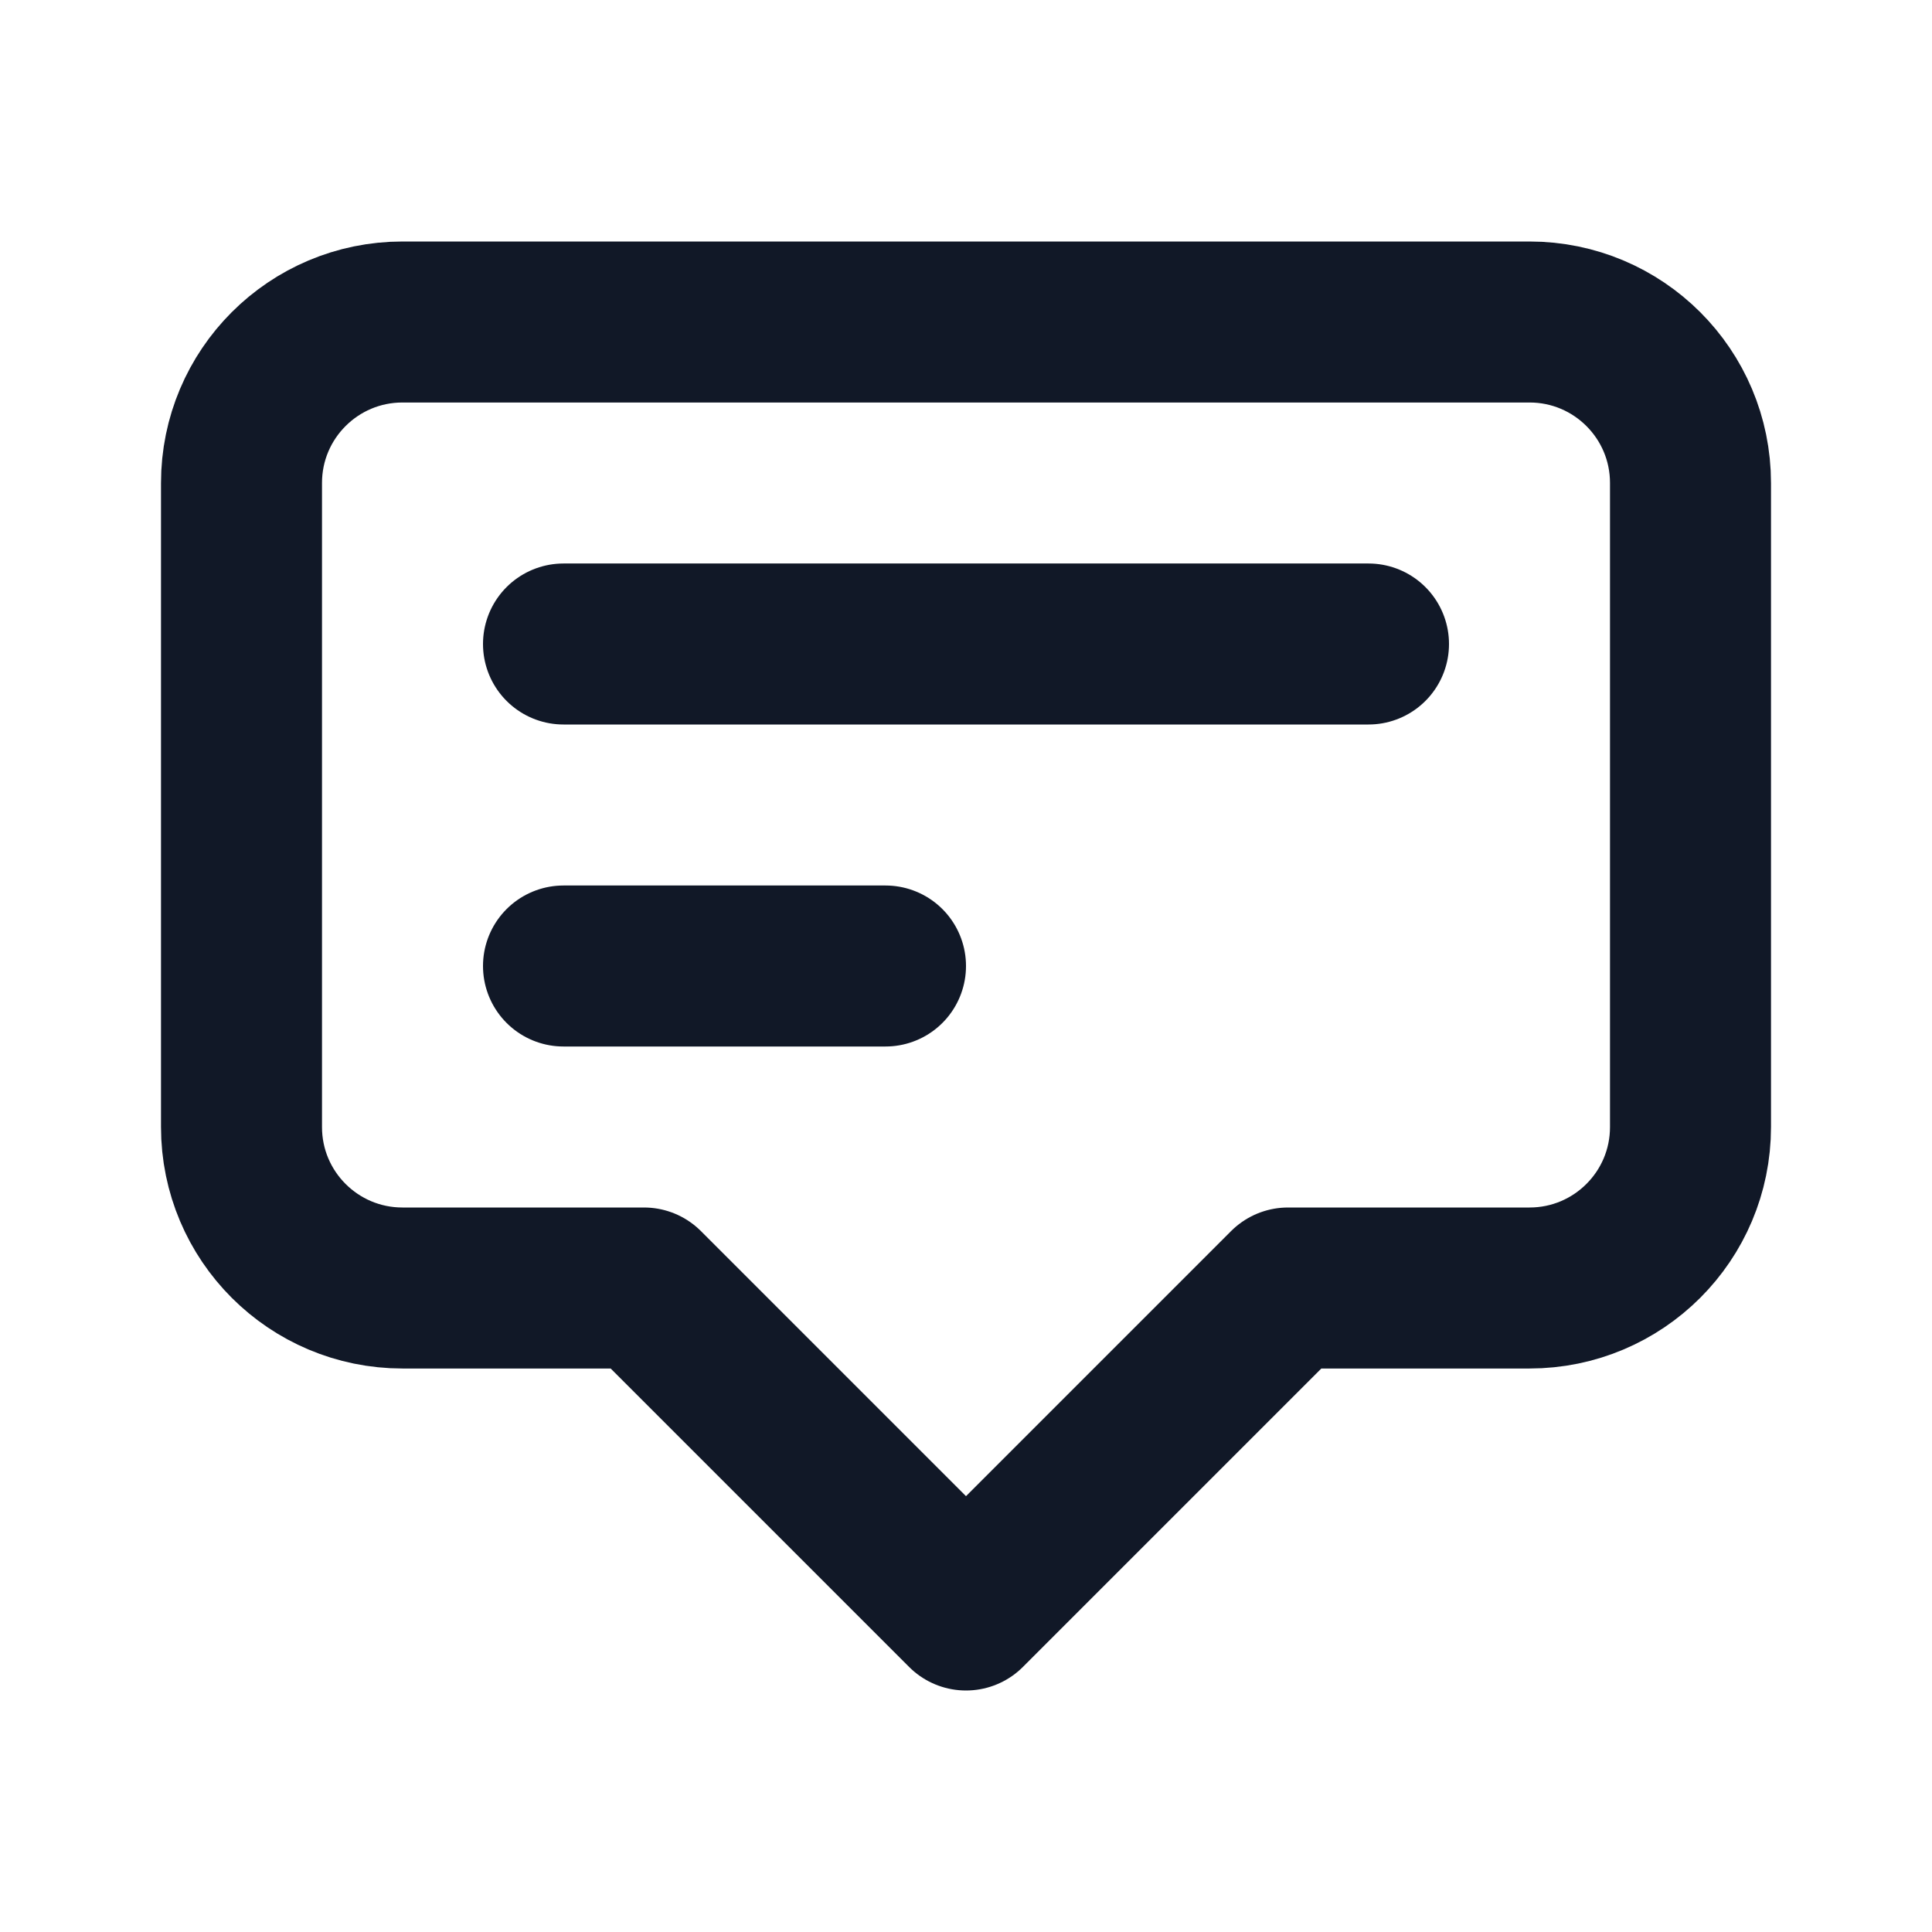
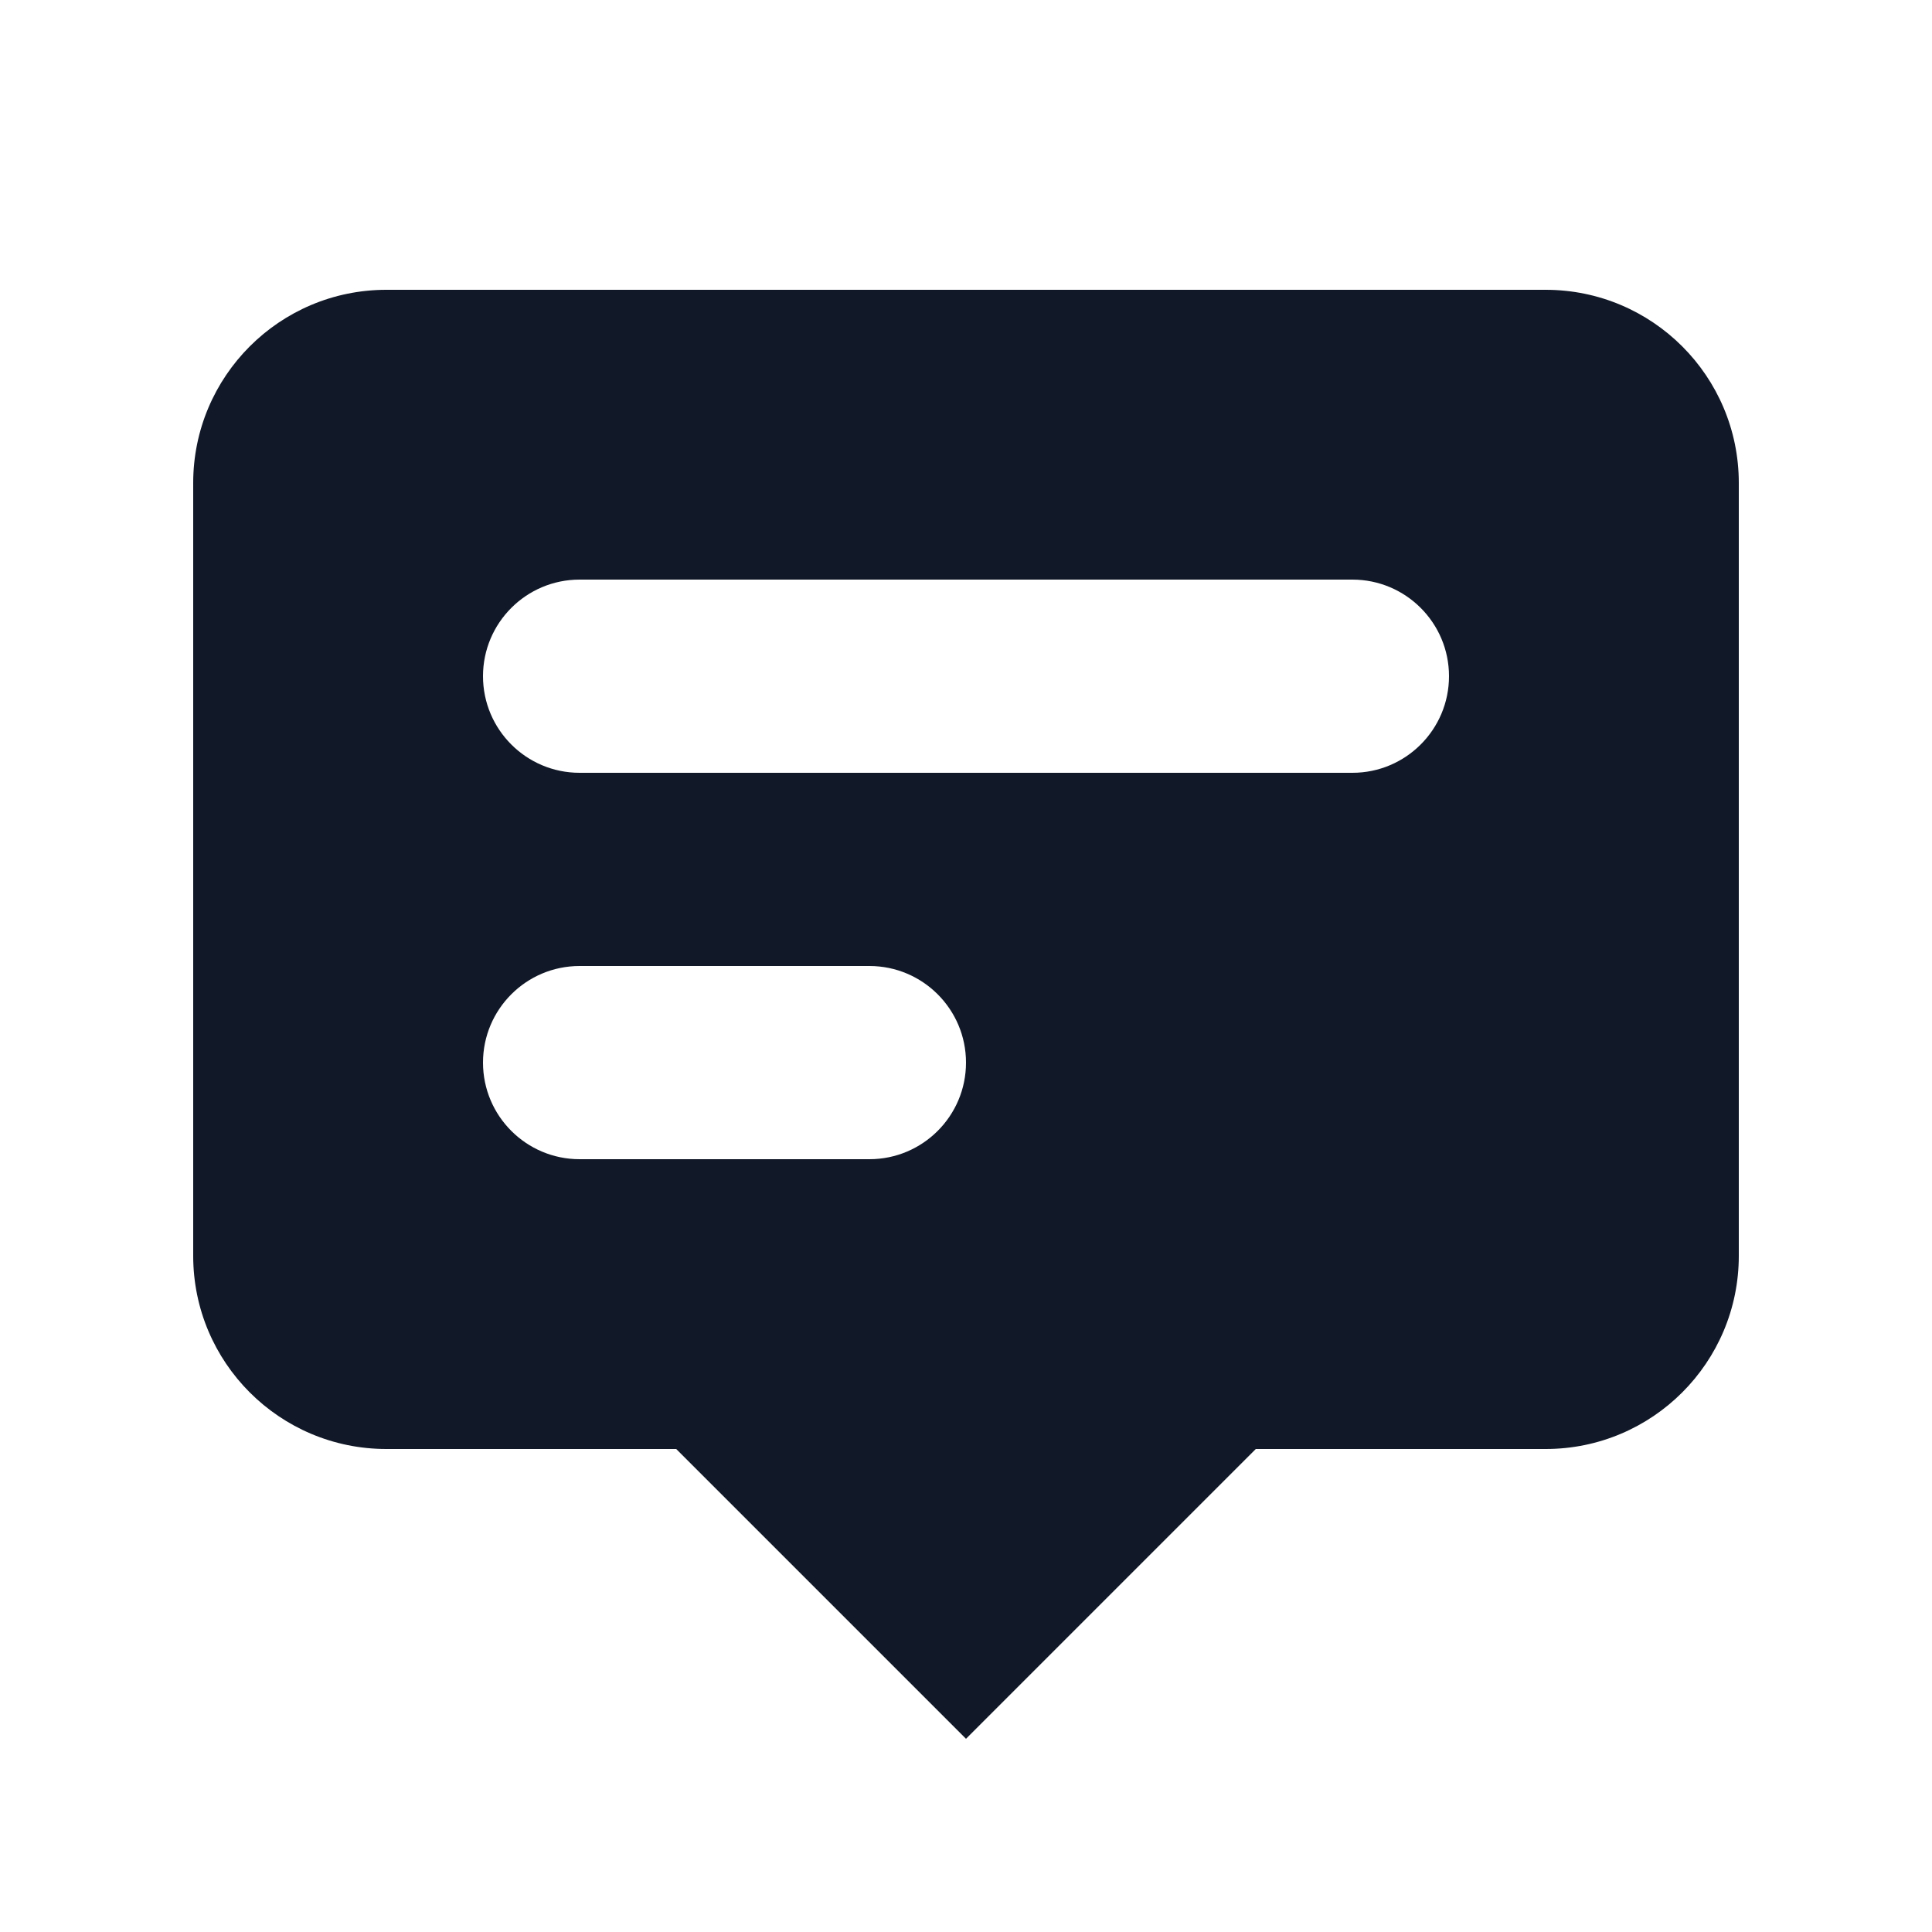
- <svg xmlns="http://www.w3.org/2000/svg" width="24" height="24" viewBox="0 0 24 24" fill="none">
-   <path d="M7 8H17M7 12H11M12 20L8 16H5C3.895 16 3 15.105 3 14V6C3 4.895 3.895 4 5 4H19C20.105 4 21 4.895 21 6V14C21 15.105 20.105 16 19 16H16L12 20Z" stroke="#111827" stroke-width="2" stroke-linecap="round" stroke-linejoin="round" />
+ <svg xmlns="http://www.w3.org/2000/svg" width="20" height="20" viewBox="0 0 20 20" fill="none">
+   <path fill-rule="evenodd" clip-rule="evenodd" d="M18 13V5C18 3.895 17.105 3 16 3H4C2.895 3 2 3.895 2 5V13C2 14.105 2.895 15 4 15H7L10 18L13 15H16C17.105 15 18 14.105 18 13ZM5 7C5 6.448 5.448 6 6 6H14C14.552 6 15 6.448 15 7C15 7.552 14.552 8 14 8H6C5.448 8 5 7.552 5 7ZM6 10C5.448 10 5 10.448 5 11C5 11.552 5.448 12 6 12H9C9.552 12 10 11.552 10 11C10 10.448 9.552 10 9 10H6Z" fill="#111827" />
</svg>
